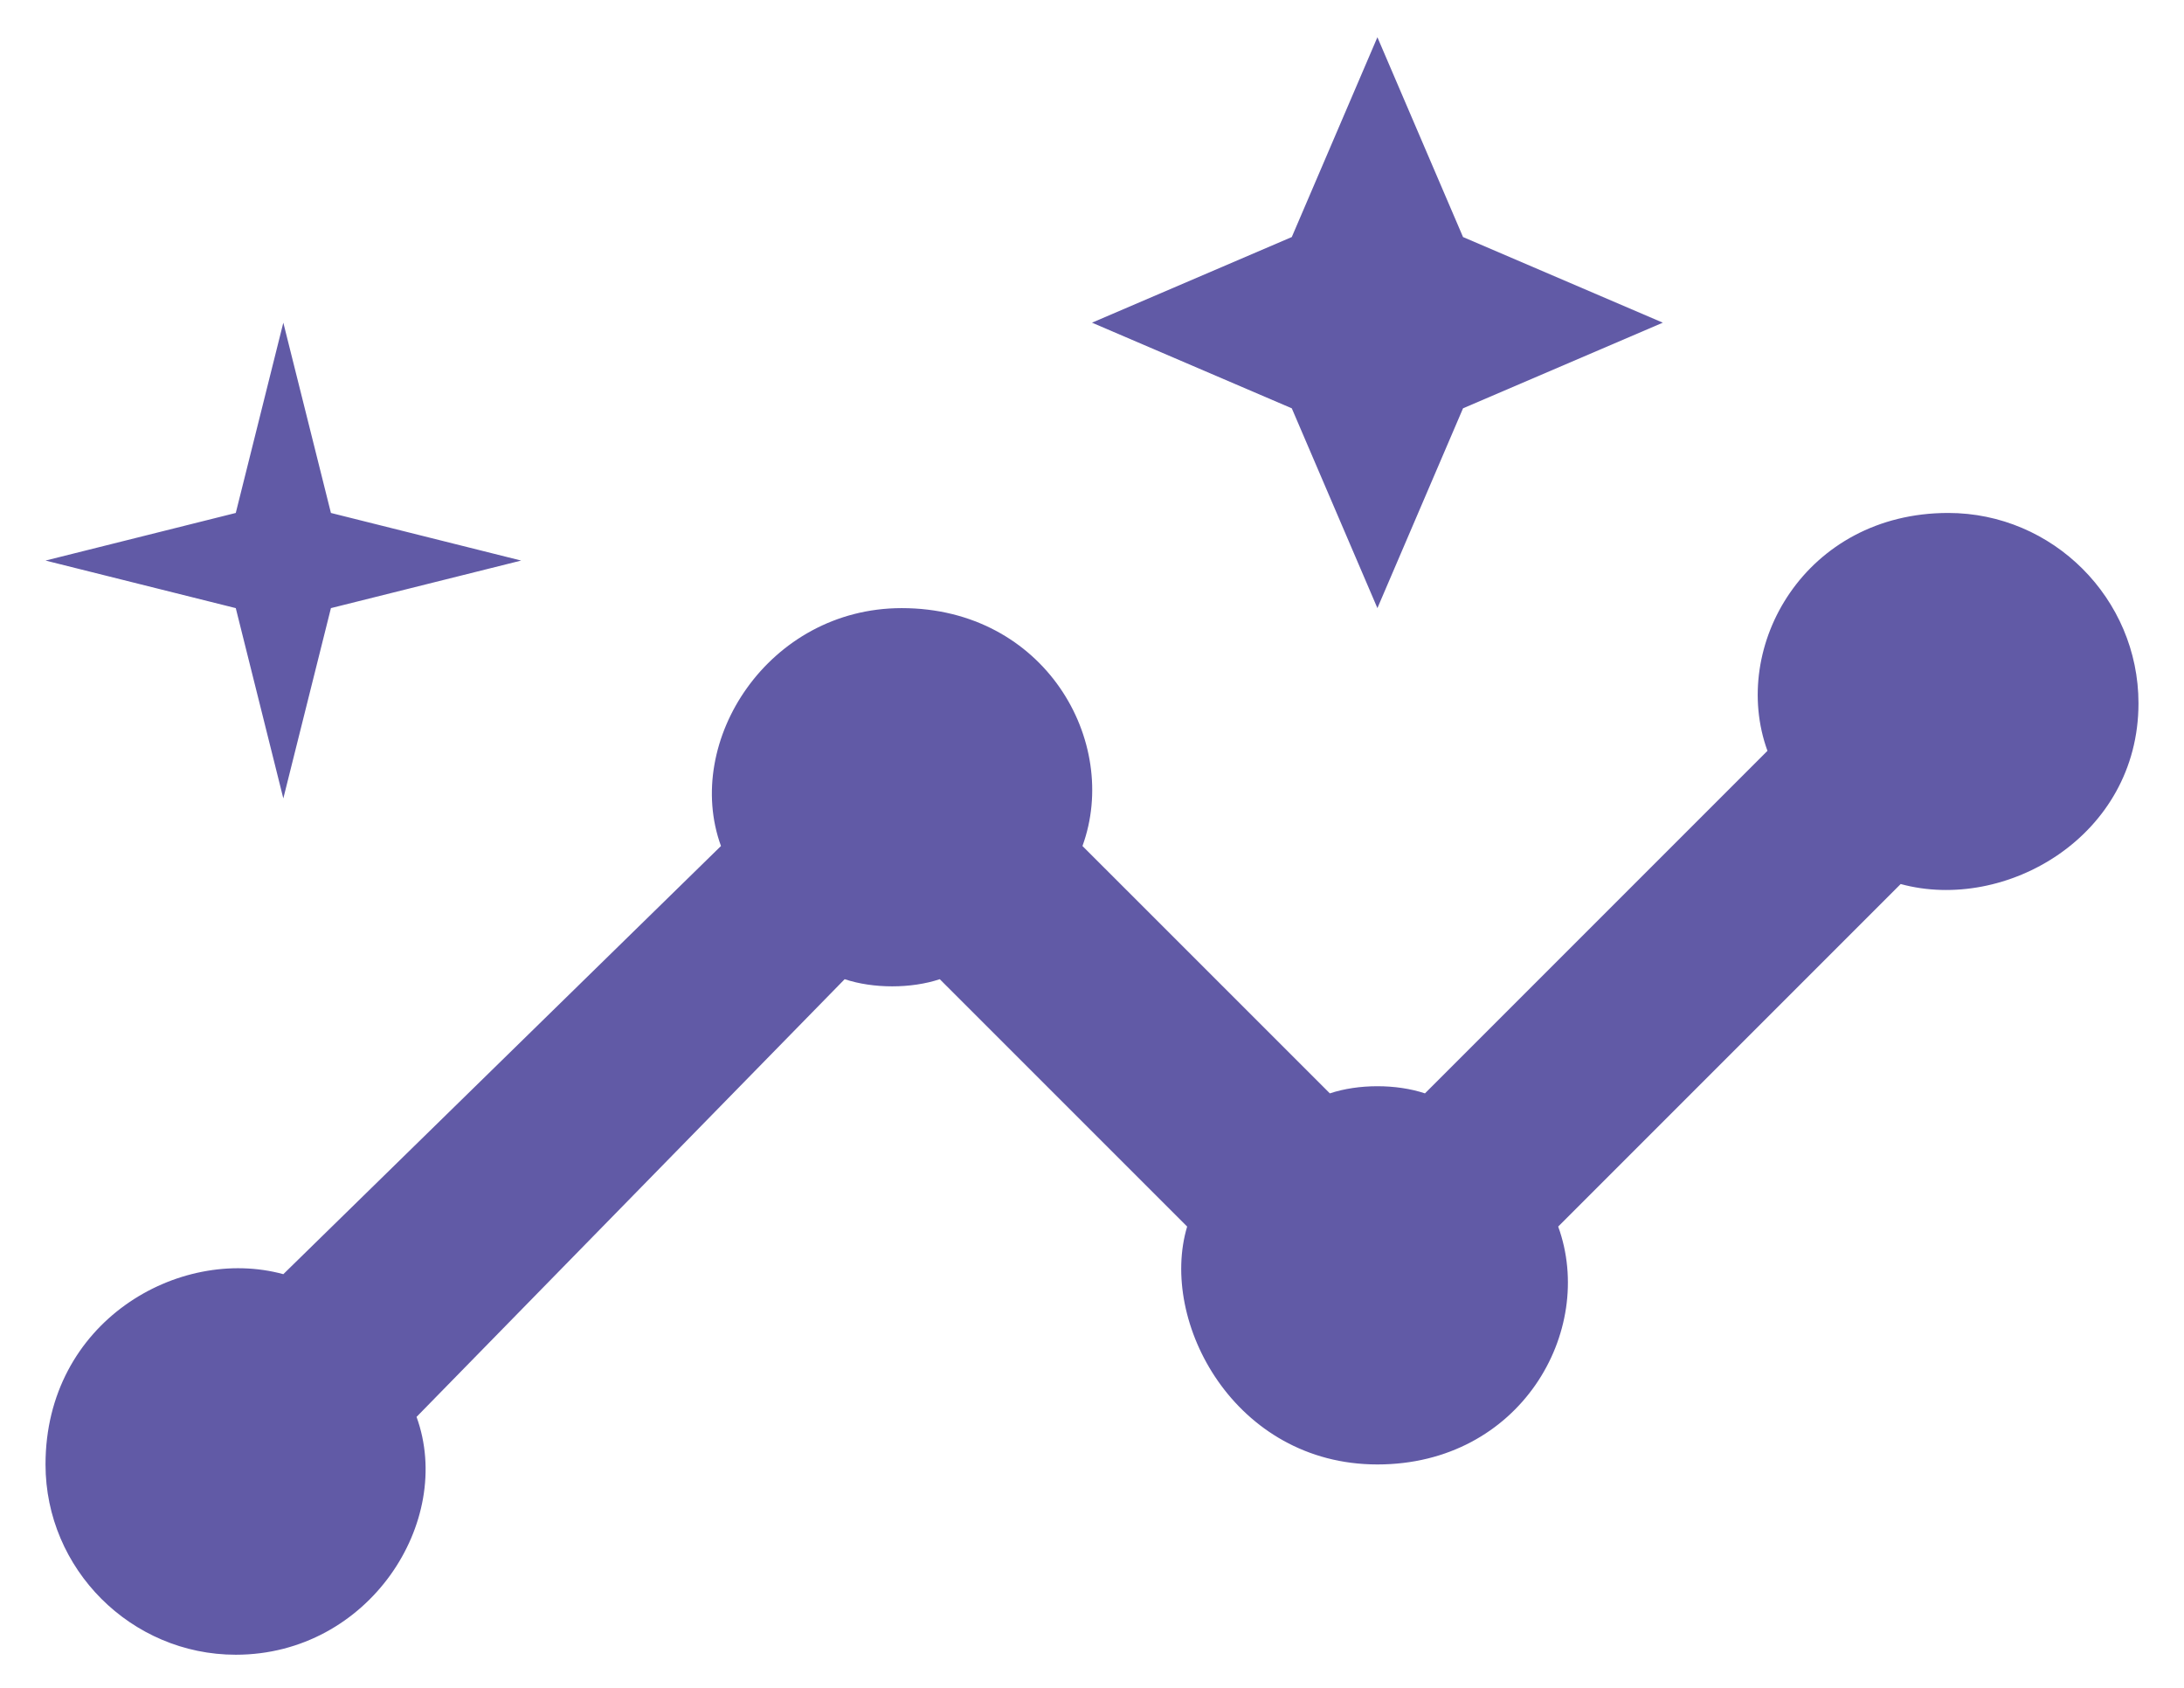
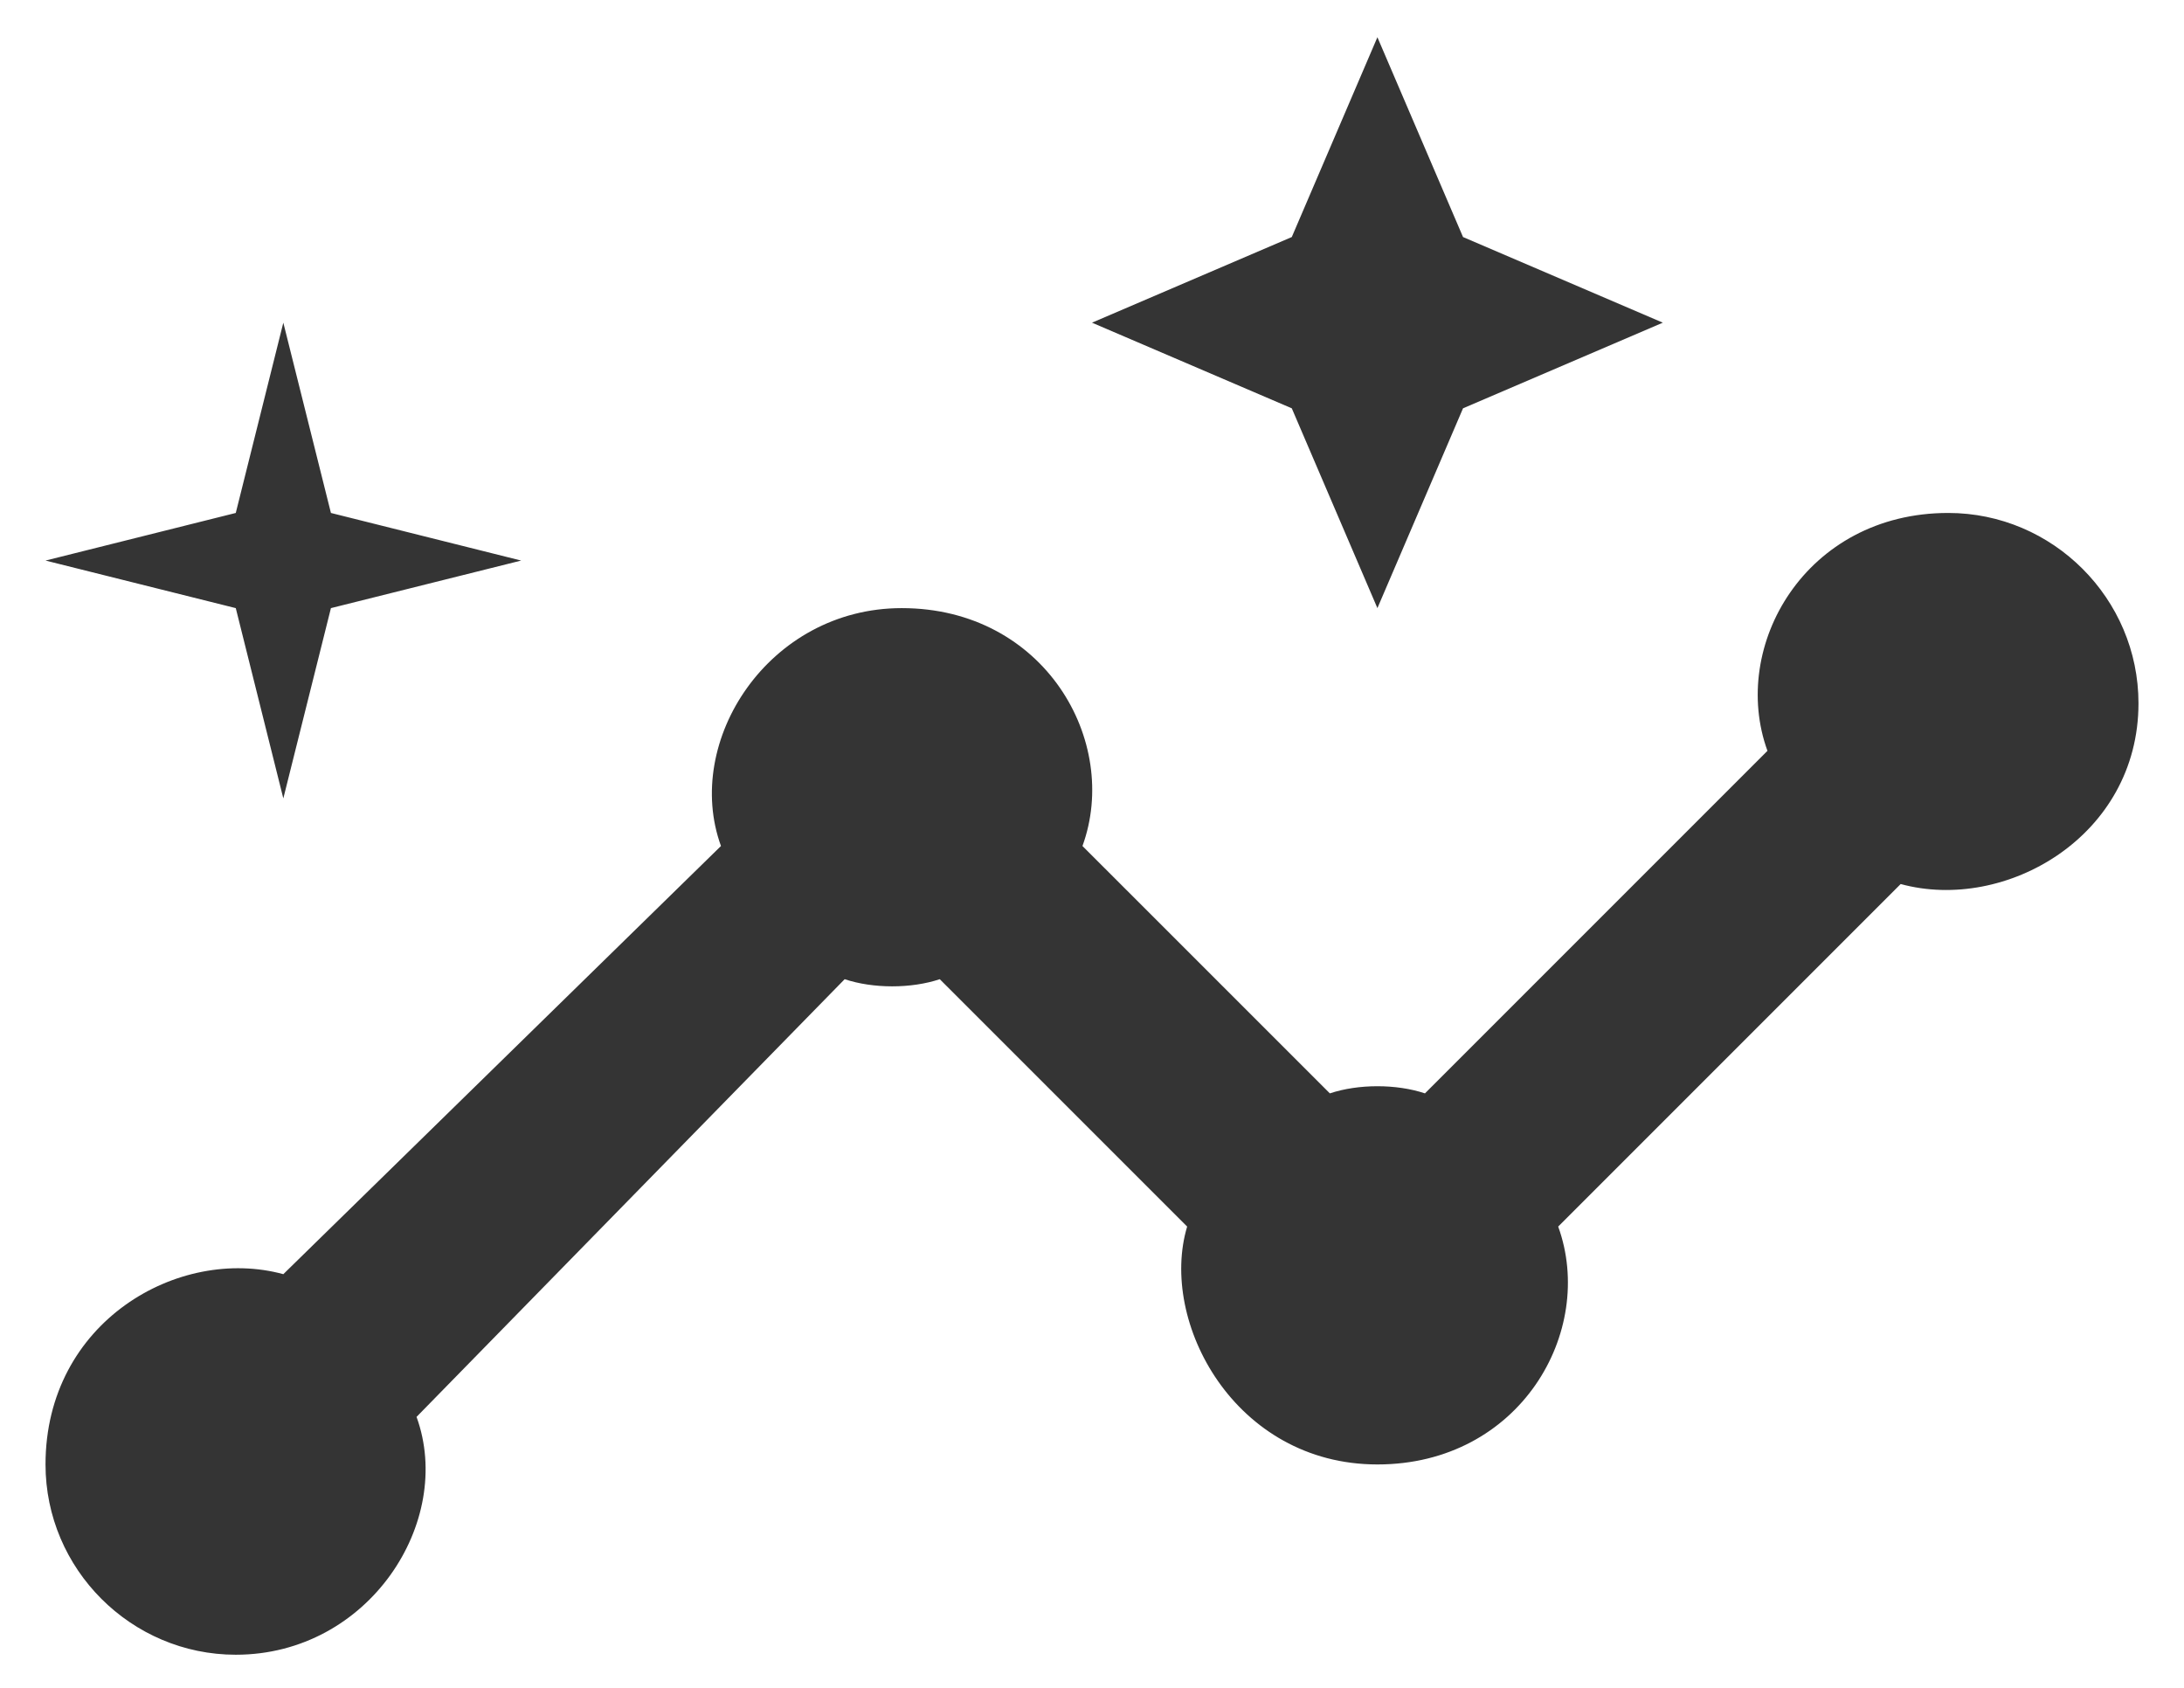
<svg xmlns="http://www.w3.org/2000/svg" width="44" height="34" viewBox="0 0 44 34" fill="none">
-   <path d="M39.25 10.333C36.375 10.333 34.842 13.017 35.608 15.125L28.708 22.025C28.133 21.833 27.367 21.833 26.792 22.025L21.808 17.042C22.575 14.933 21.042 12.25 18.167 12.25C15.483 12.25 13.758 14.933 14.525 17.042L5.708 25.667C3.6 25.092 0.917 26.625 0.917 29.5C0.917 31.608 2.642 33.333 4.75 33.333C7.433 33.333 9.158 30.65 8.392 28.542L17.017 19.725C17.592 19.917 18.358 19.917 18.933 19.725L23.917 24.708C23.342 26.625 24.875 29.5 27.75 29.5C30.625 29.5 32.158 26.817 31.392 24.708L38.292 17.808C40.4 18.383 43.083 16.85 43.083 14.167C43.083 12.058 41.358 10.333 39.25 10.333ZM27.75 12.25L29.475 8.225L33.5 6.5L29.475 4.775L27.75 0.75L26.025 4.775L22 6.5L26.025 8.225L27.75 12.25ZM5.708 16.083L6.667 12.25L10.5 11.292L6.667 10.333L5.708 6.5L4.75 10.333L0.917 11.292L4.75 12.25L5.708 16.083Z" fill="#615AA6" />
+   <path d="M39.25 10.333C36.375 10.333 34.842 13.017 35.608 15.125L28.708 22.025C28.133 21.833 27.367 21.833 26.792 22.025L21.808 17.042C22.575 14.933 21.042 12.25 18.167 12.25C15.483 12.25 13.758 14.933 14.525 17.042L5.708 25.667C3.6 25.092 0.917 26.625 0.917 29.5C0.917 31.608 2.642 33.333 4.75 33.333C7.433 33.333 9.158 30.65 8.392 28.542L17.017 19.725C17.592 19.917 18.358 19.917 18.933 19.725L23.917 24.708C23.342 26.625 24.875 29.5 27.75 29.5C30.625 29.5 32.158 26.817 31.392 24.708L38.292 17.808C40.4 18.383 43.083 16.85 43.083 14.167C43.083 12.058 41.358 10.333 39.25 10.333ZM27.75 12.25L29.475 8.225L33.5 6.5L29.475 4.775L27.75 0.75L26.025 4.775L22 6.5L26.025 8.225L27.75 12.25ZM5.708 16.083L6.667 12.25L10.5 11.292L6.667 10.333L5.708 6.5L4.75 10.333L0.917 11.292L4.75 12.25L5.708 16.083Z" fill="#343434" />
</svg>
